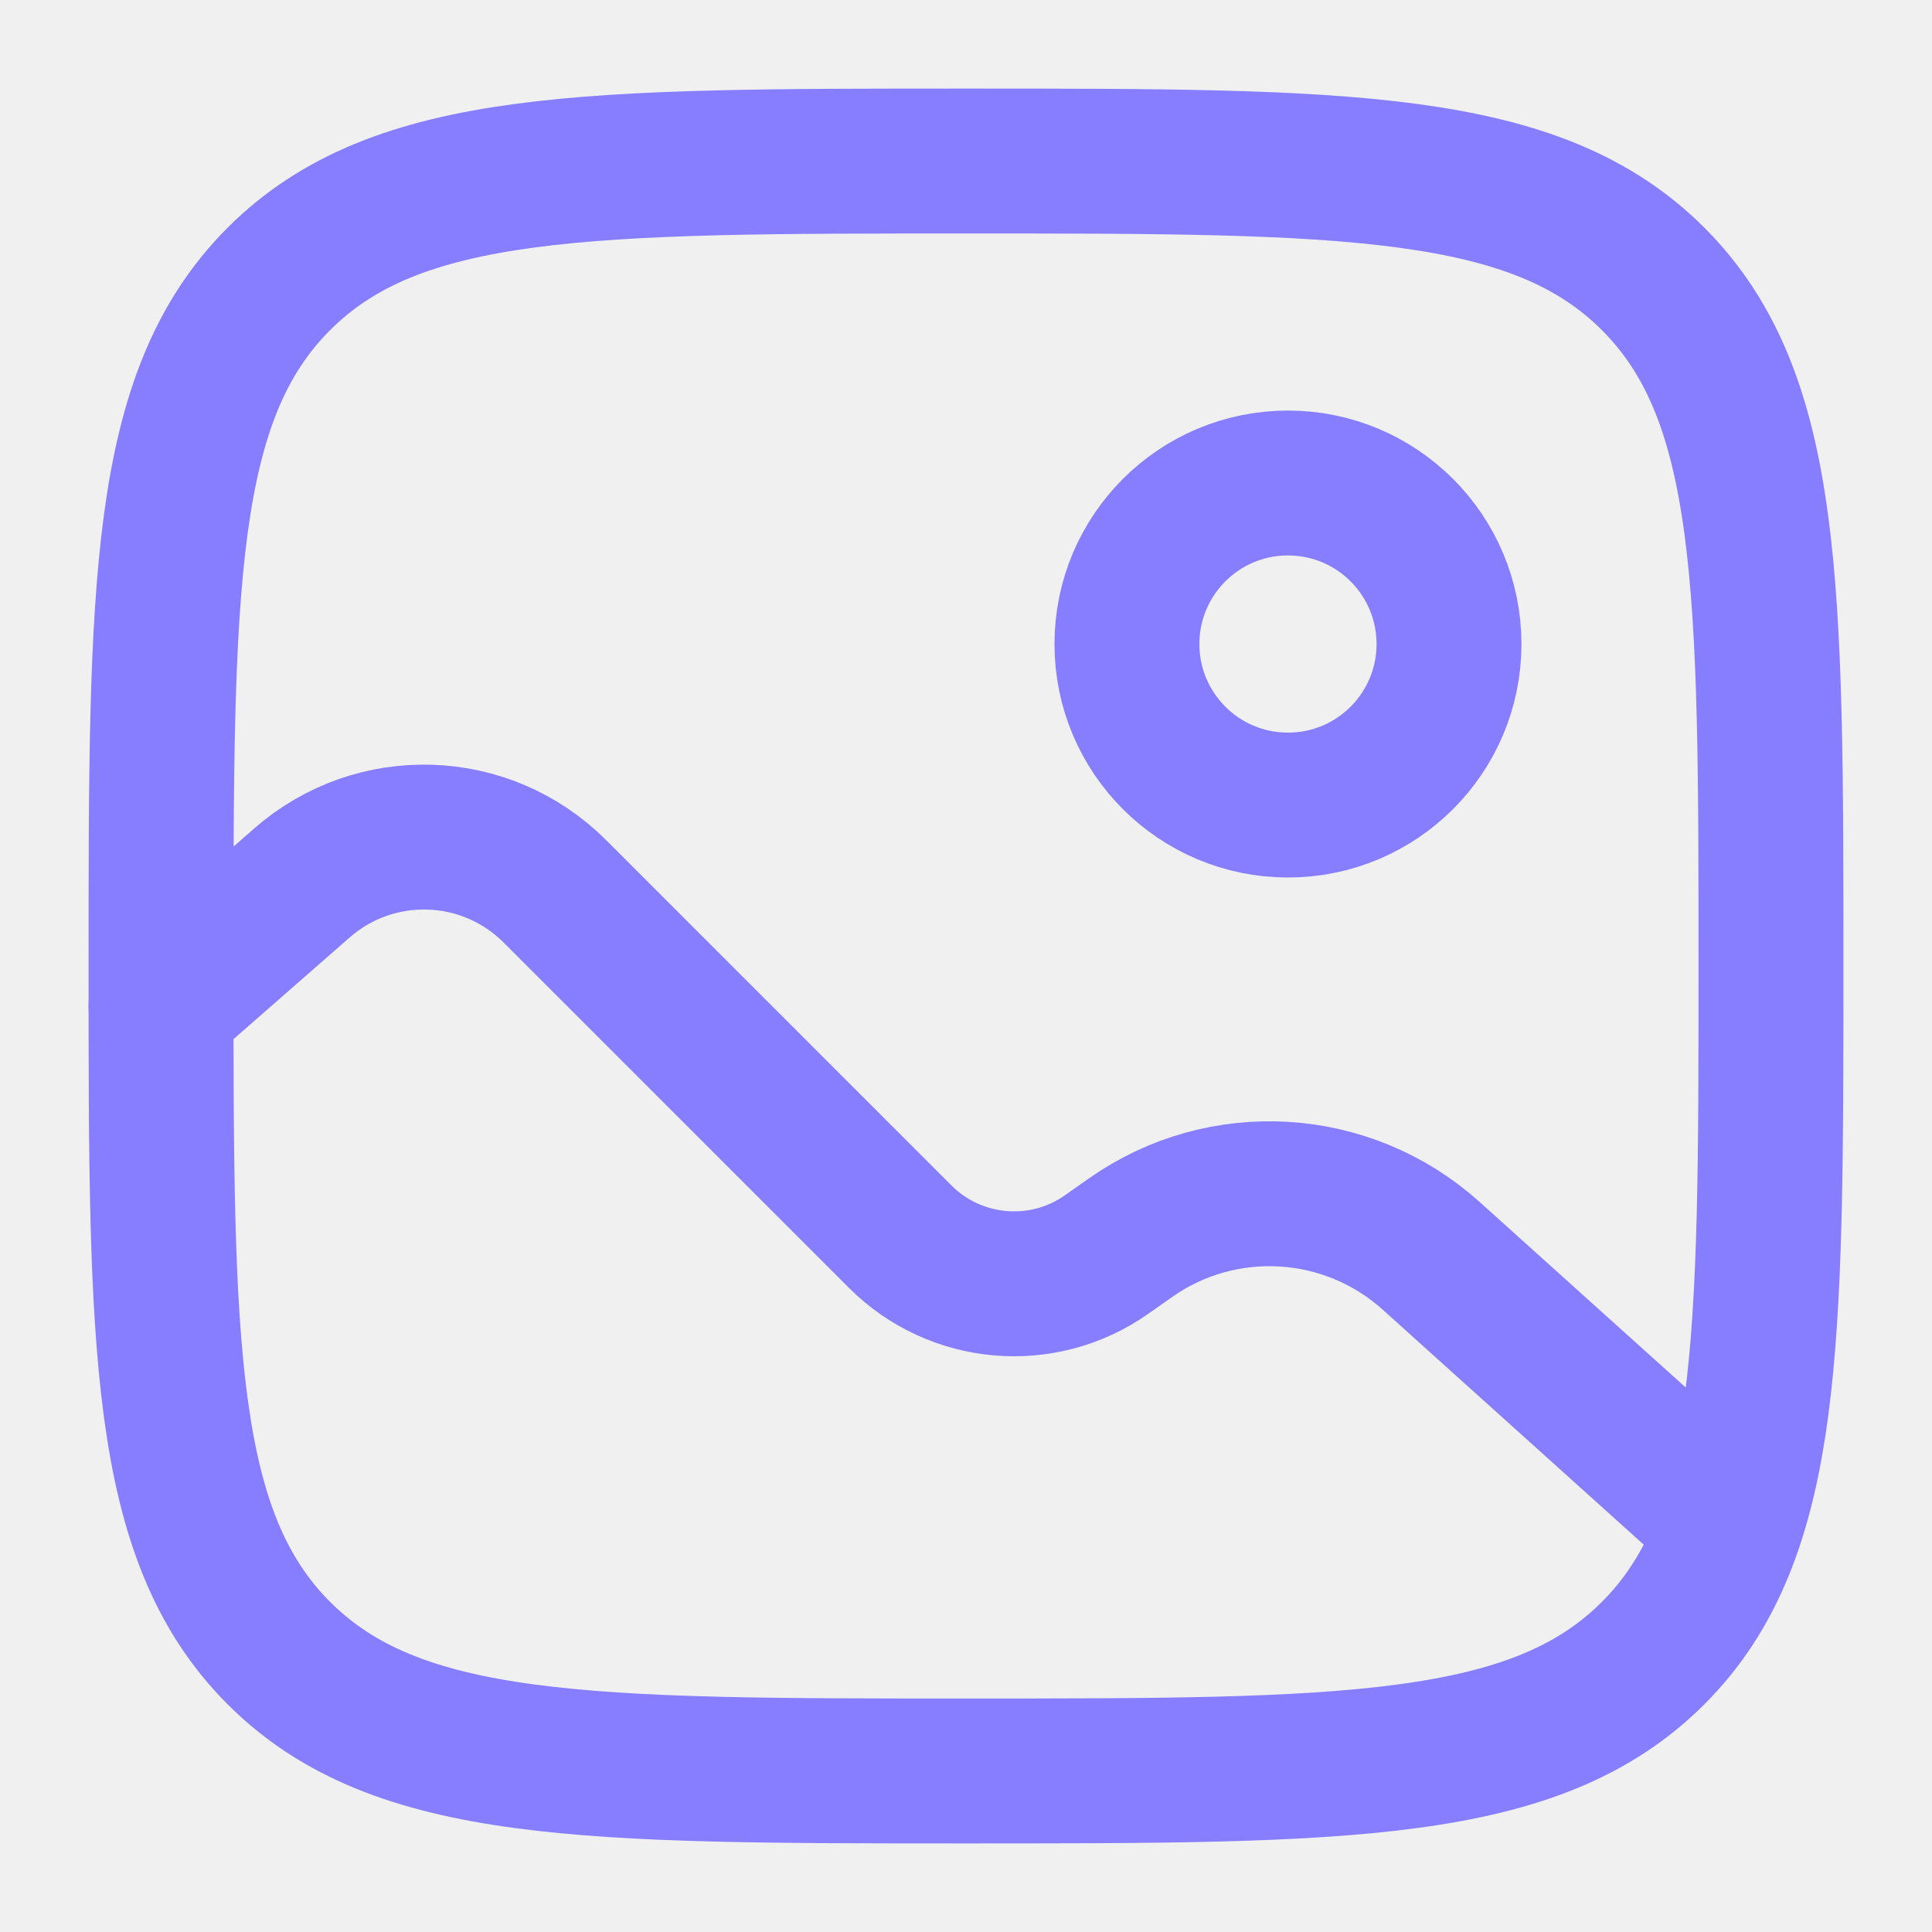
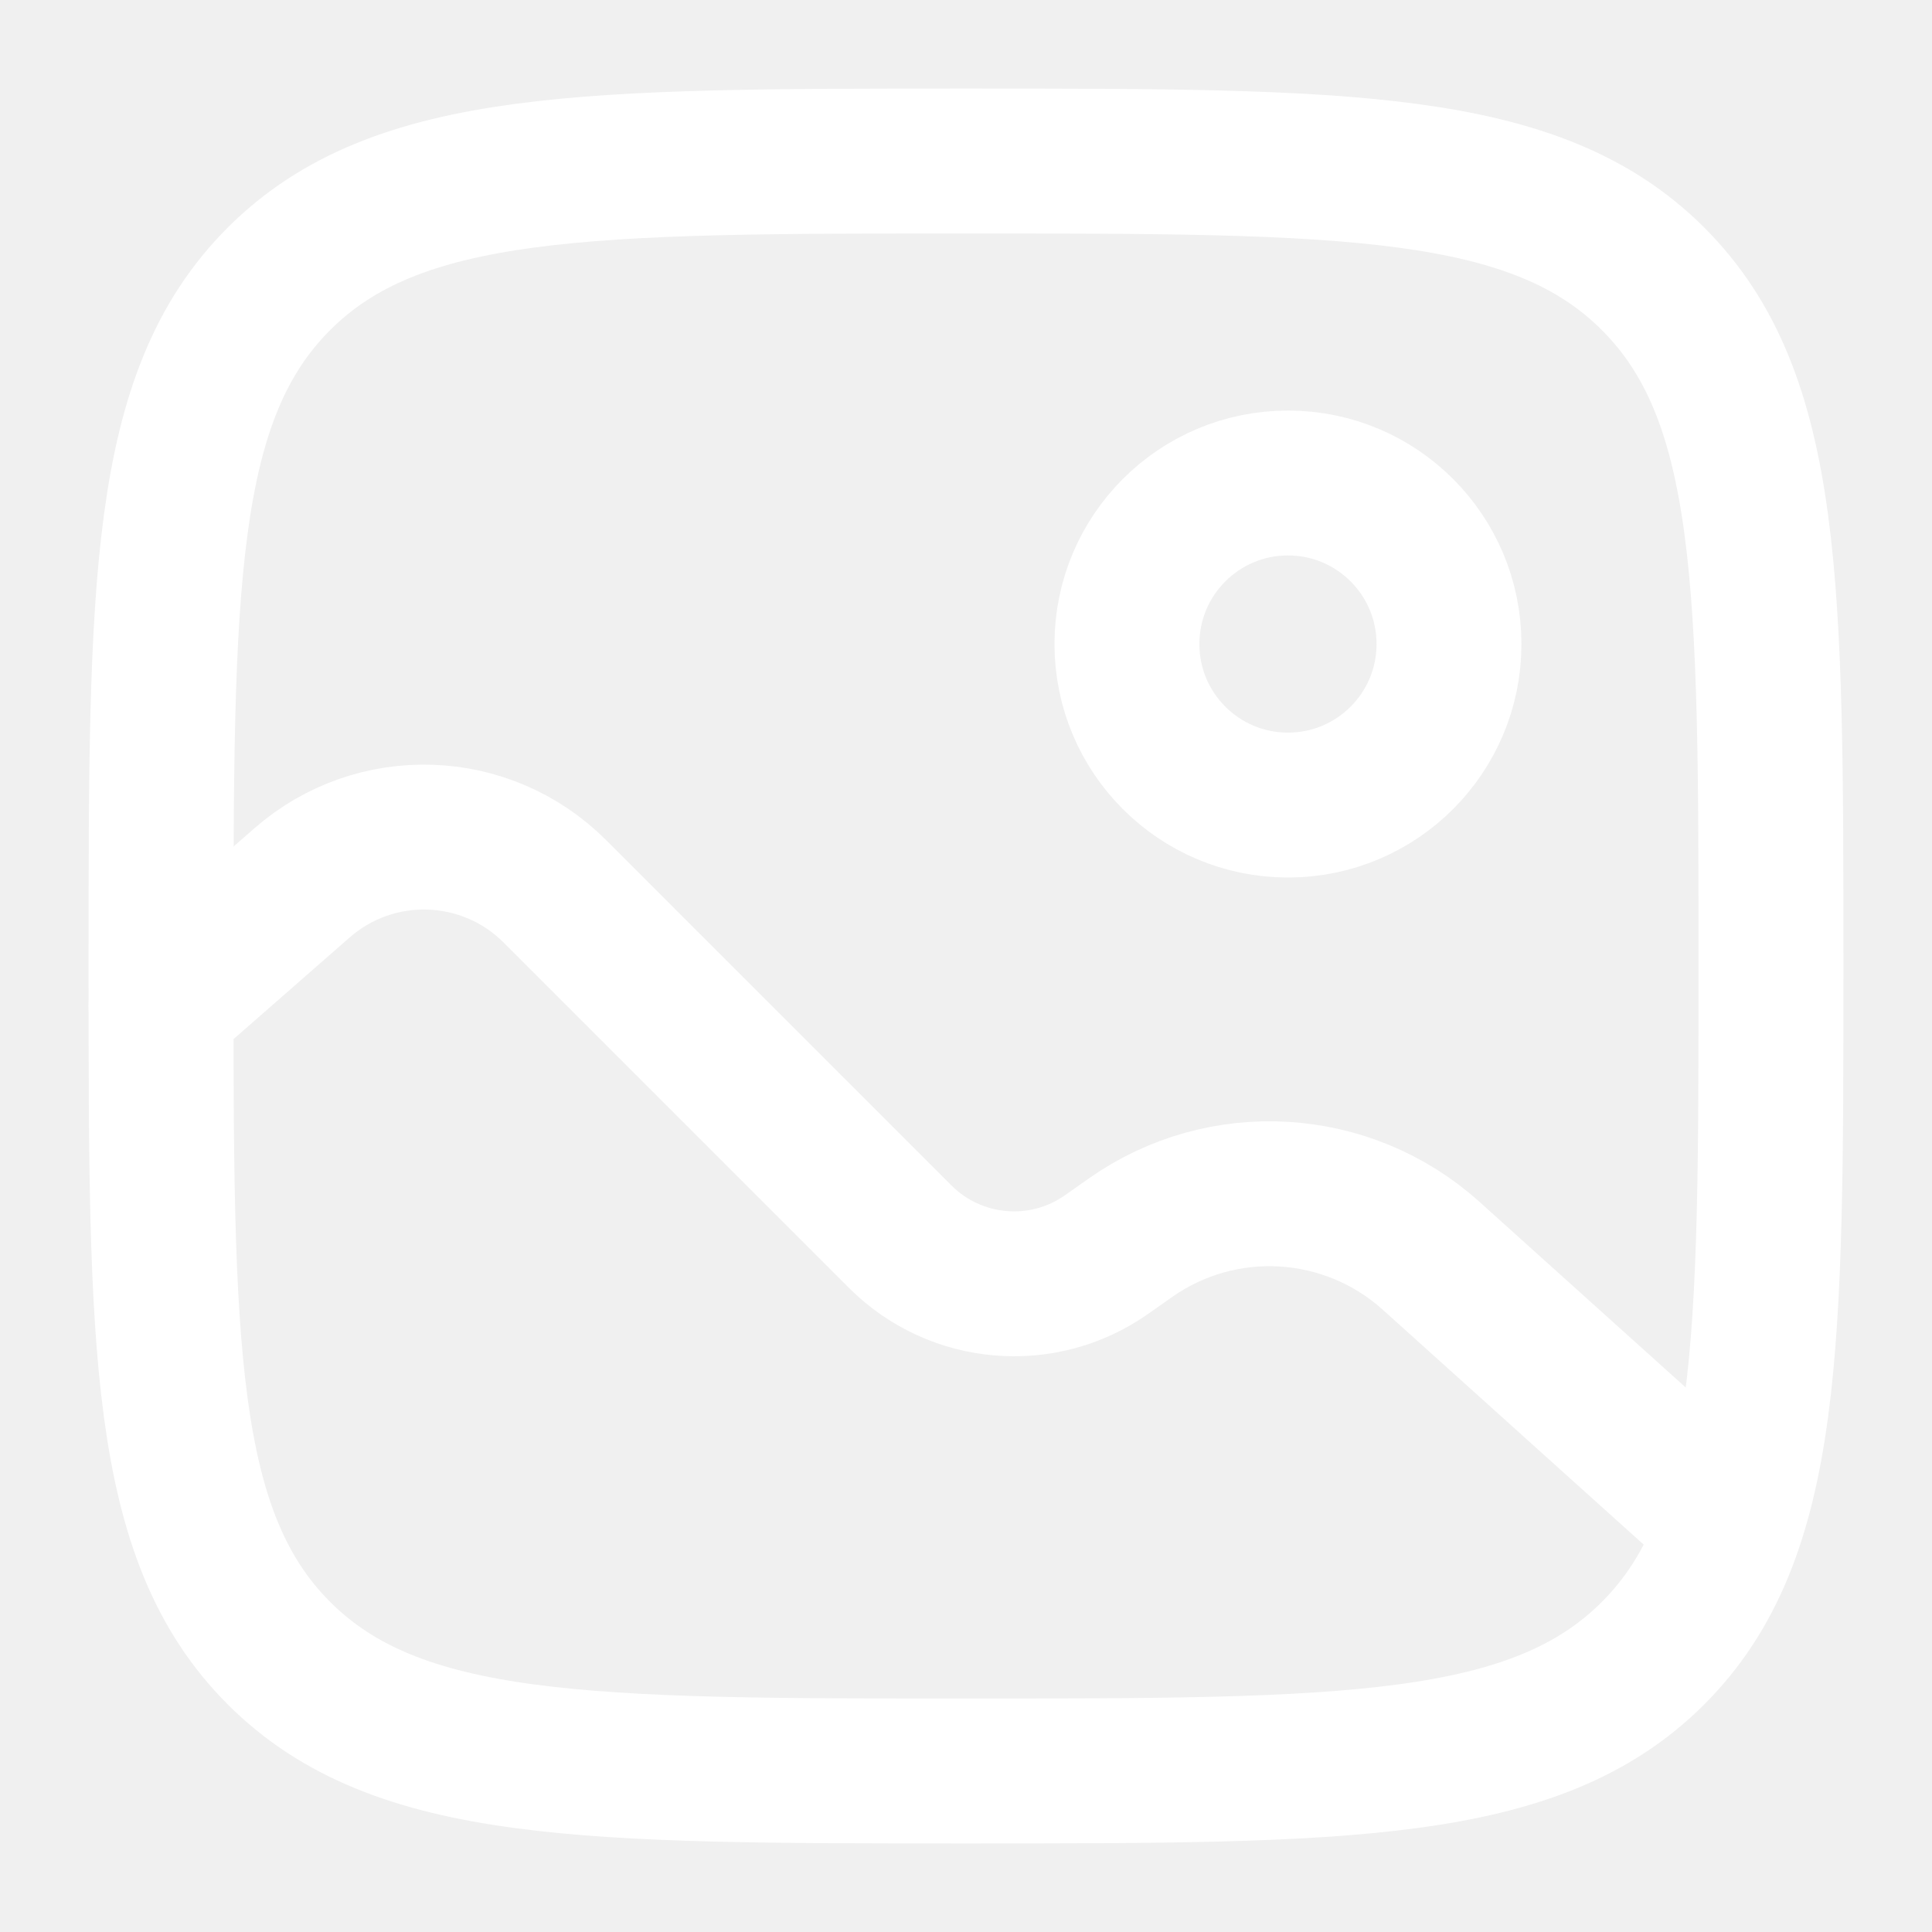
<svg xmlns="http://www.w3.org/2000/svg" width="20" height="20" viewBox="0 0 20 20" fill="none">
  <g clip-path="url(#clip0_1607_406)">
-     <path d="M1.667 10C1.667 6.071 1.667 4.107 2.887 2.887C4.108 1.667 6.072 1.667 10 1.667C13.928 1.667 15.893 1.667 17.113 2.887C18.333 4.107 18.333 6.071 18.333 10C18.333 13.928 18.333 15.892 17.113 17.113C15.893 18.333 13.928 18.333 10 18.333C6.072 18.333 4.108 18.333 2.887 17.113C1.667 15.892 1.667 13.928 1.667 10Z" stroke="#877EFF" stroke-width="1.5" />
-     <circle cx="13.333" cy="6.667" r="1.667" stroke="#877EFF" stroke-width="1.5" />
-     <path d="M1.667 10.417L3.126 9.14C3.886 8.475 5.03 8.513 5.744 9.227L9.319 12.802C9.891 13.374 10.793 13.453 11.455 12.987L11.704 12.812C12.657 12.142 13.947 12.22 14.814 12.999L17.5 15.417" stroke="#877EFF" stroke-width="1.5" stroke-linecap="round" />
+     <path d="M1.667 10C1.667 6.071 1.667 4.107 2.887 2.887C4.108 1.667 6.072 1.667 10 1.667C13.928 1.667 15.893 1.667 17.113 2.887C18.333 4.107 18.333 6.071 18.333 10C18.333 13.928 18.333 15.892 17.113 17.113C15.893 18.333 13.928 18.333 10 18.333C6.072 18.333 4.108 18.333 2.887 17.113C1.667 15.892 1.667 13.928 1.667 10Z" stroke="#FFFFFF" stroke-width="1.5" />
+     <circle cx="13.333" cy="6.667" r="1.667" stroke="#FFFFFF" stroke-width="1.5" />
+     <path d="M1.667 10.417L3.126 9.14C3.886 8.475 5.03 8.513 5.744 9.227L9.319 12.802C9.891 13.374 10.793 13.453 11.455 12.987L11.704 12.812C12.657 12.142 13.947 12.22 14.814 12.999L17.5 15.417" stroke="#FFFFFF" stroke-width="1.5" stroke-linecap="round" />
  </g>
  <defs>
    <clipPath id="clip0_1607_406">
      <rect width="20" height="20" fill="white" />
    </clipPath>
  </defs>
</svg>
